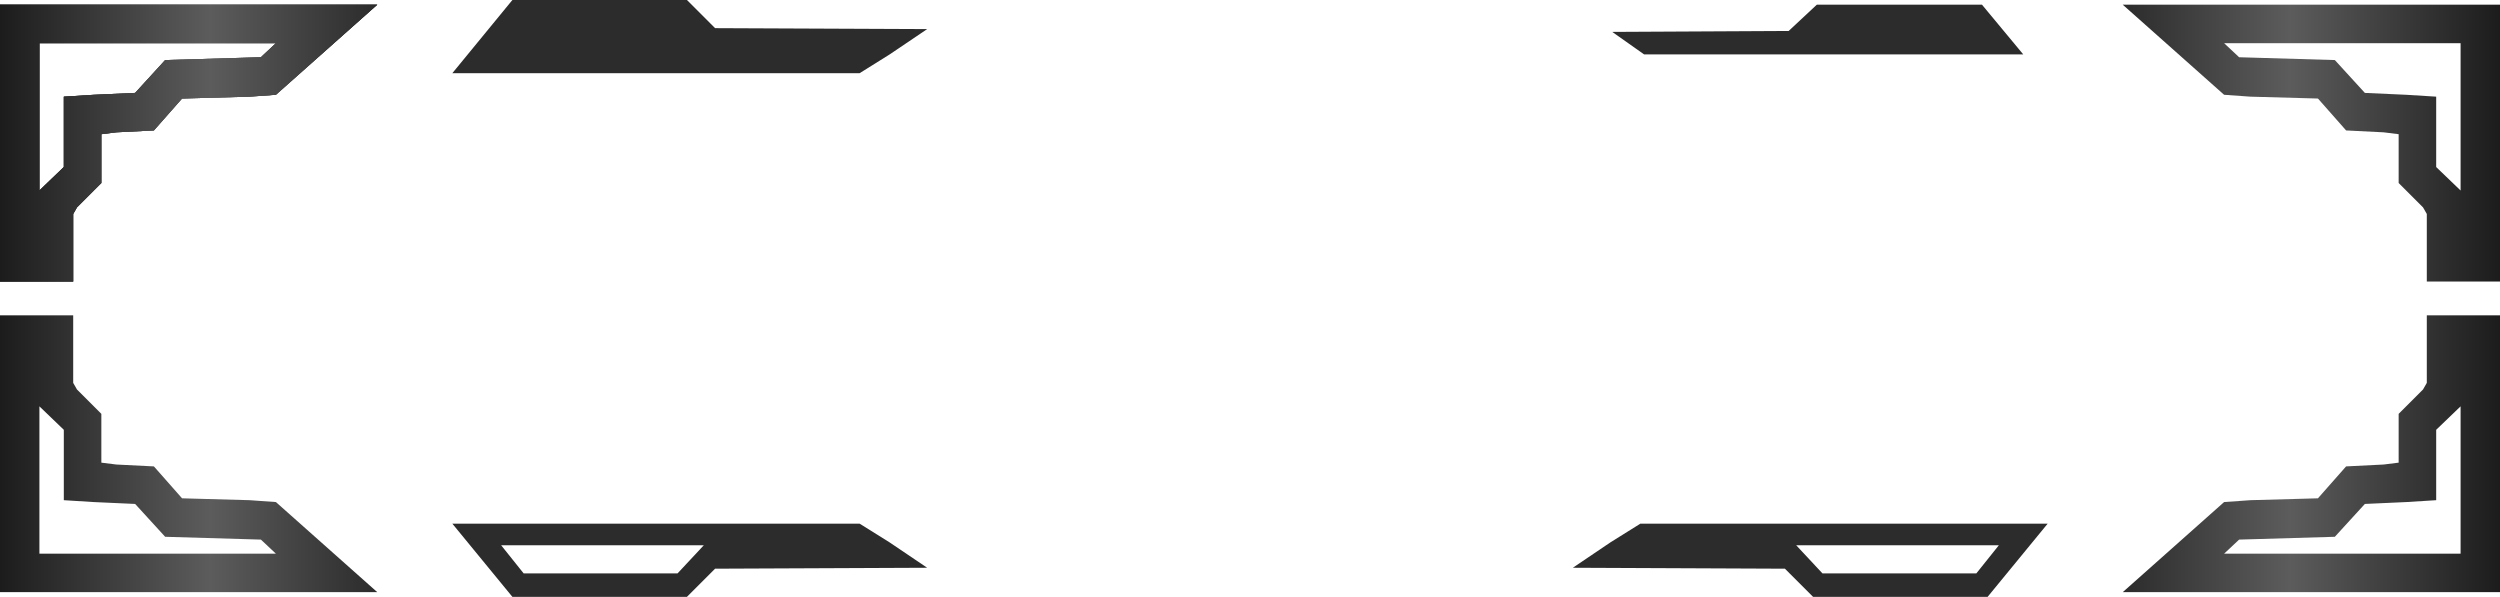
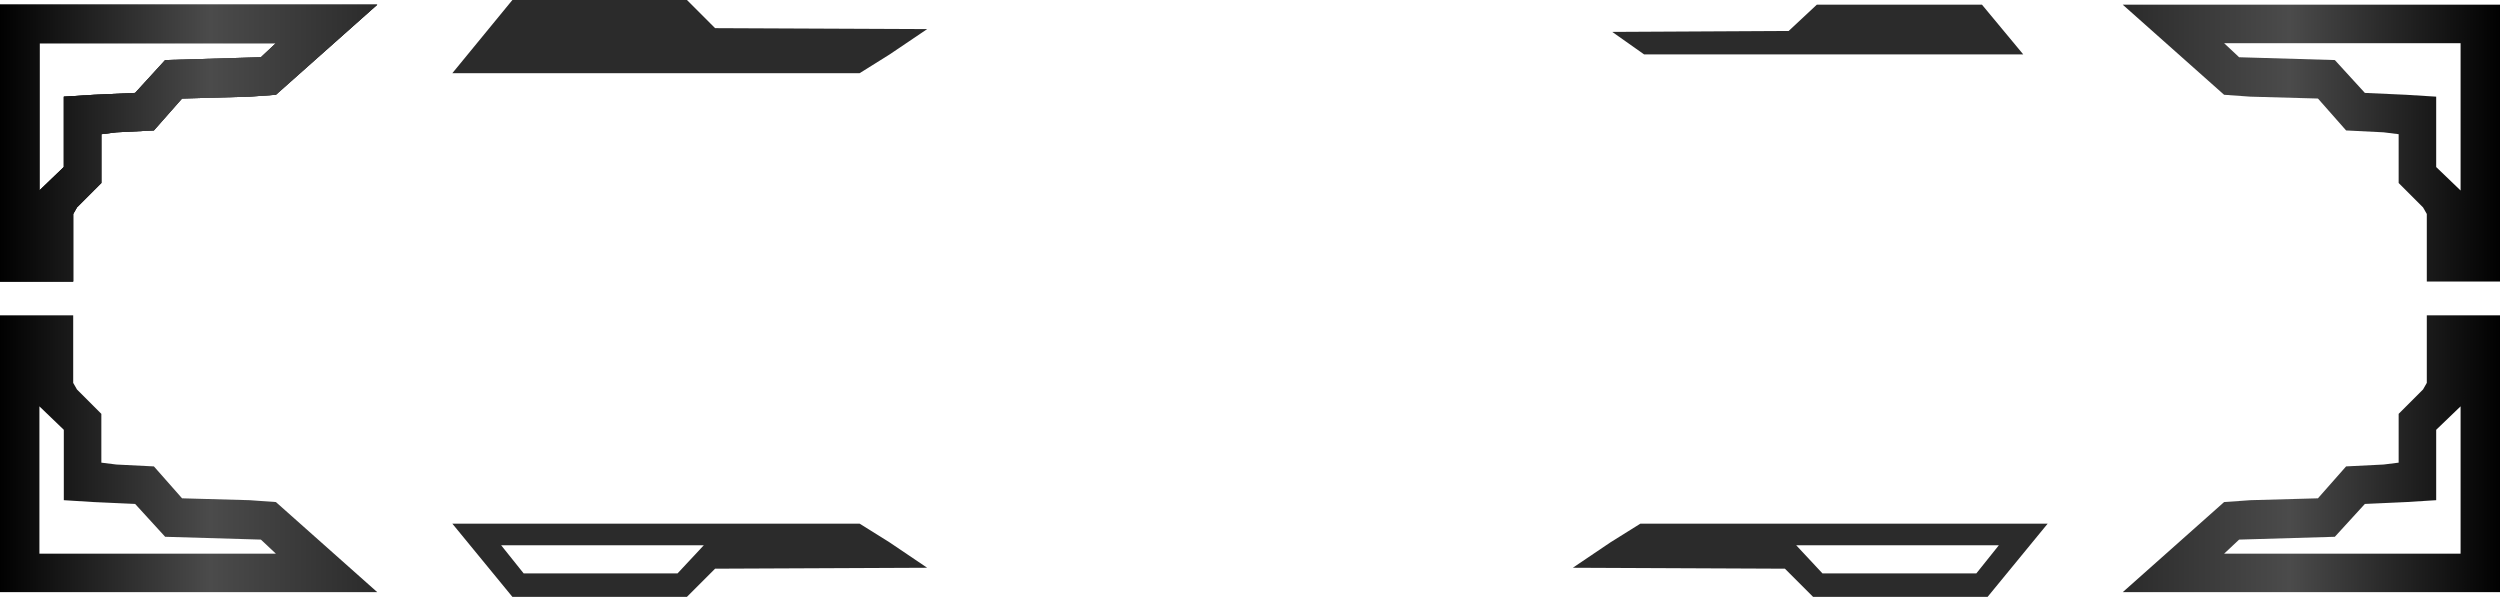
<svg xmlns="http://www.w3.org/2000/svg" width="1332" height="318" viewBox="0 0 1332 318">
  <defs>
    <linearGradient id="g" gradientUnits="userSpaceOnUse" x2="200">
-       <stop offset="0" stop-color="#1c1c1c" />
-       <stop offset=".56" stop-color="#5c5c5c" />
-       <stop offset="1" stop-color="#2c2c2c" />
+       <stop offset="0" stop-color="#010101" />
+       <stop offset=".56" stop-color="#4b4b4b" />
+       <stop offset="1" stop-color="#2b2b2b" />
    </linearGradient>
  </defs>
  <g id="a" fill="url(#g)" fill-rule="evenodd">
    <path d="M0,2.5 201,2.5 147,50.5 133,51.5 97,52.5 82,69.5 62,70.5 54,71.5 54,97.5 41,110.5 39,114 39,150 0,150ZM21,23 147,23 139,30.5 88,32 72,49.5 50,50.5 34,51.5 34,89 21,101.5Z" />
    <path d="M276,2.5 364,2.5 379,16.5 473,17 456,29 254,29Z" />
  </g>
  <g id="b" fill="url(#g)" fill-rule="evenodd">
    <path d="M0,2.5 201,2.5 147,50.5 133,51.5 97,52.5 82,69.5 62,70.5 54,71.5 54,97.5 41,110.5 39,114 39,150 0,150ZM21,23 147,23 139,30.5 88,32 72,49.5 50,50.5 34,51.5 34,89 21,101.5Z" />
    <path d="M241,39 458,39 474,29 494,15.5 381,15 366,0 273,0ZM267,27.5 375,27.5 361,12.5 279,12.5Z" />
  </g>
  <use href="#a" />
  <use href="#a" transform="translate(1332 0) scale(-1 1)" />
  <use href="#b" transform="translate(0 318) scale(1 -1)" />
  <use href="#b" transform="translate(1332 318) scale(-1 -1)" />
</svg>
